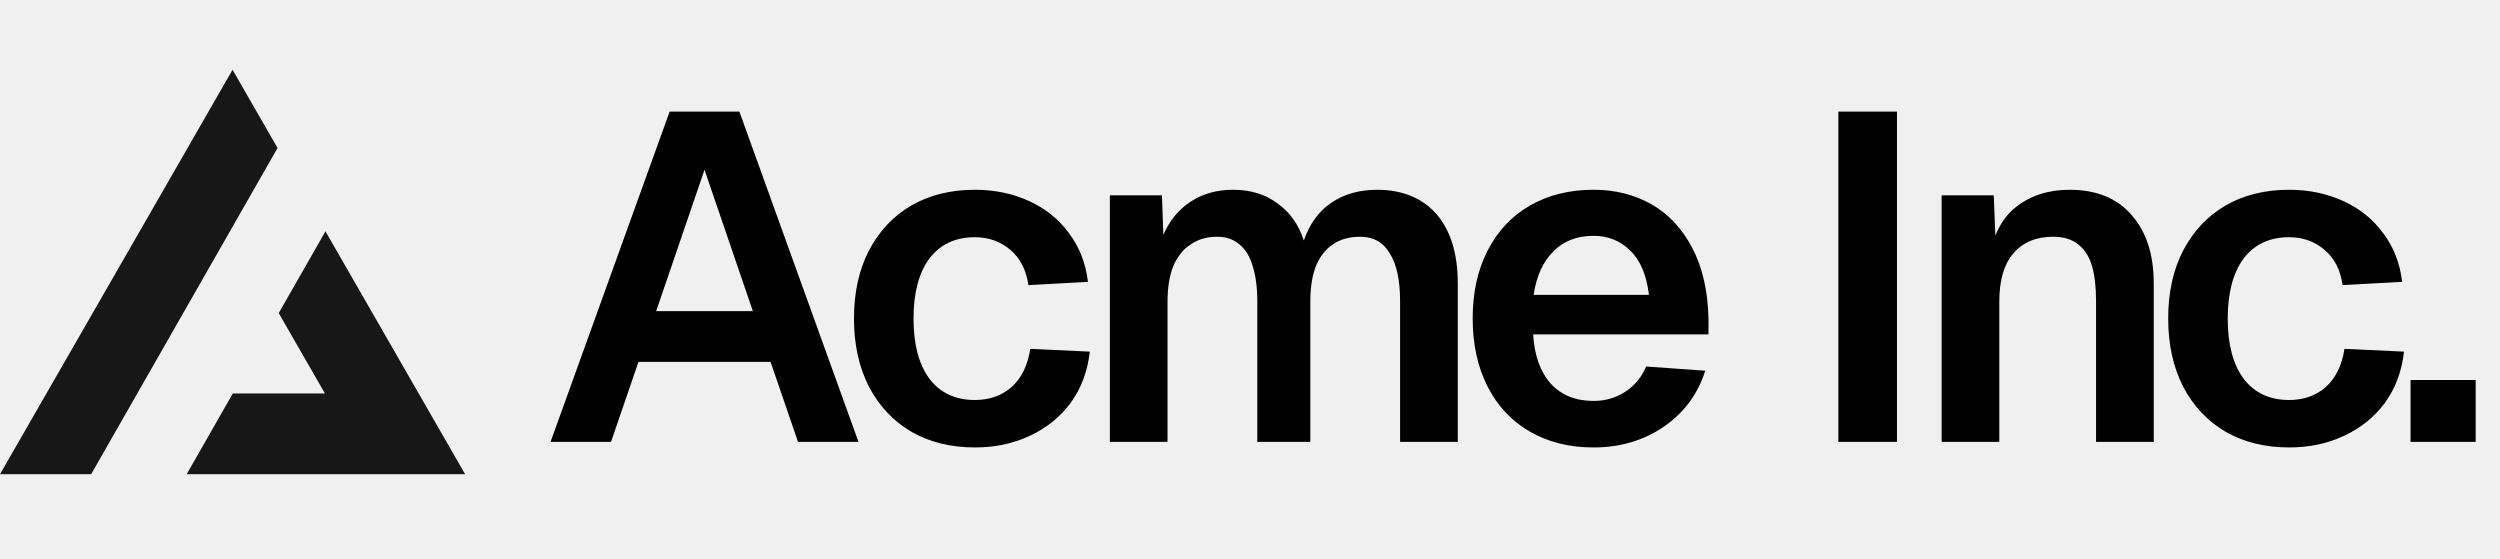
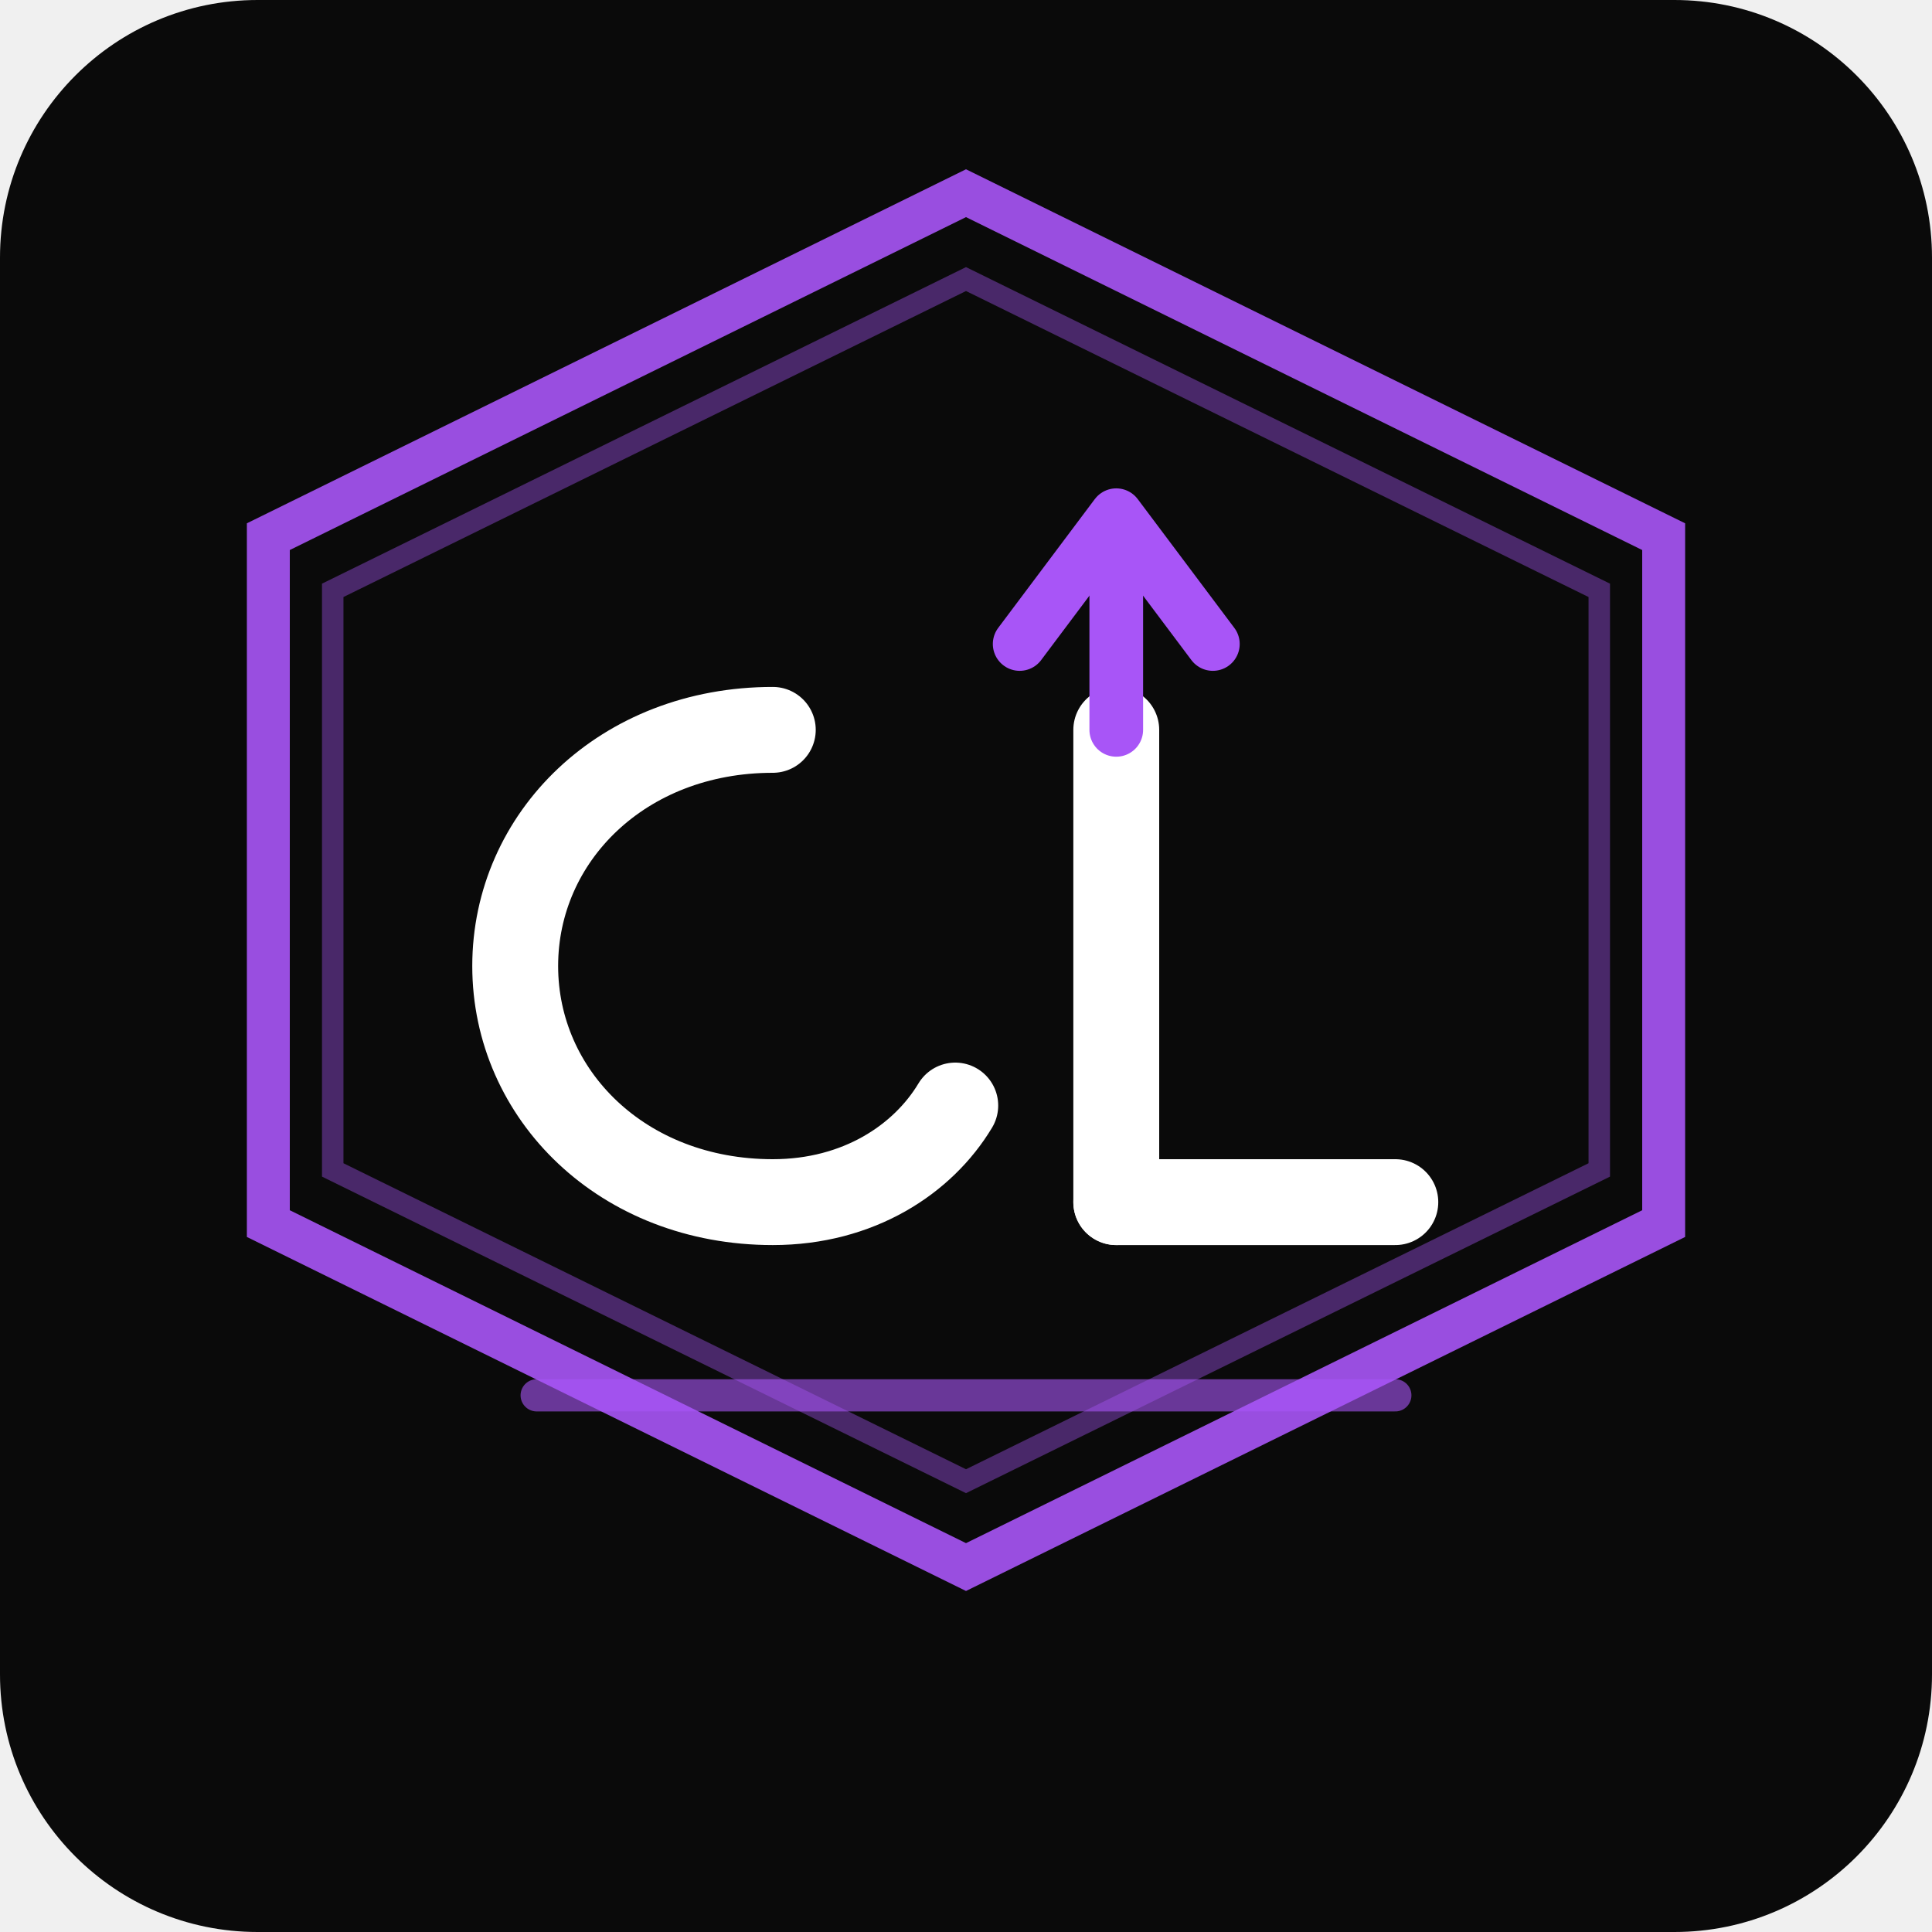
- <svg xmlns="http://www.w3.org/2000/svg" width="215" height="48" fill="none">
-   <path fill="#000" d="M57.588 9.6h6L73.828 38h-5.2l-2.36-6.88h-11.36L52.548 38h-5.2l10.24-28.4Zm7.16 17.16-4.16-12.16-4.16 12.16h8.32Zm23.694-2.24c-.186-1.307-.706-2.32-1.56-3.04-.853-.72-1.866-1.08-3.04-1.08-1.68 0-2.986.613-3.92 1.84-.906 1.227-1.36 2.947-1.36 5.16s.454 3.933 1.36 5.16c.934 1.227 2.24 1.84 3.92 1.84 1.254 0 2.307-.373 3.16-1.12.854-.773 1.387-1.867 1.6-3.28l5.12.24c-.186 1.68-.733 3.147-1.64 4.4-.906 1.227-2.08 2.173-3.52 2.84-1.413.667-2.986 1-4.72 1-2.08 0-3.906-.453-5.48-1.36-1.546-.907-2.76-2.2-3.64-3.88-.853-1.68-1.28-3.627-1.28-5.84 0-2.24.427-4.187 1.28-5.84.88-1.68 2.094-2.973 3.64-3.88 1.574-.907 3.4-1.36 5.48-1.36 1.68 0 3.227.32 4.64.96 1.414.64 2.56 1.56 3.44 2.76.907 1.2 1.454 2.6 1.64 4.2l-5.12.28Zm11.486-7.72.12 3.4c.534-1.227 1.307-2.173 2.32-2.84 1.04-.693 2.267-1.04 3.68-1.04 1.494 0 2.76.387 3.8 1.16 1.067.747 1.827 1.813 2.28 3.2.507-1.44 1.294-2.52 2.36-3.24 1.094-.747 2.414-1.12 3.96-1.12 1.414 0 2.64.307 3.68.92s1.84 1.52 2.4 2.72c.56 1.2.84 2.667.84 4.4V38h-4.96V25.92c0-1.813-.293-3.187-.88-4.12-.56-.96-1.413-1.44-2.56-1.44-.906 0-1.68.213-2.32.64-.64.427-1.133 1.053-1.48 1.88-.32.827-.48 1.84-.48 3.04V38h-4.56V25.92c0-1.2-.133-2.213-.4-3.04-.24-.827-.626-1.453-1.16-1.88-.506-.427-1.133-.64-1.88-.64-.906 0-1.68.227-2.32.68-.64.427-1.133 1.053-1.48 1.88-.32.827-.48 1.827-.48 3V38h-4.96V16.8h4.48Zm26.723 10.6c0-2.24.427-4.187 1.28-5.84.854-1.68 2.067-2.973 3.64-3.88 1.574-.907 3.4-1.36 5.48-1.36 1.84 0 3.494.413 4.96 1.24 1.467.827 2.64 2.08 3.52 3.76.88 1.653 1.347 3.693 1.4 6.12v1.32h-15.08c.107 1.813.614 3.227 1.52 4.24.907.987 2.134 1.48 3.68 1.48.987 0 1.88-.253 2.68-.76a4.803 4.803 0 0 0 1.84-2.2l5.08.36c-.64 2.027-1.84 3.64-3.6 4.84-1.733 1.173-3.733 1.76-6 1.76-2.08 0-3.906-.453-5.48-1.36-1.573-.907-2.786-2.2-3.64-3.88-.853-1.68-1.28-3.627-1.28-5.84Zm15.16-2.04c-.213-1.733-.76-3.013-1.64-3.84-.853-.827-1.893-1.24-3.12-1.24-1.44 0-2.6.453-3.48 1.36-.88.88-1.44 2.12-1.68 3.72h9.92ZM163.139 9.6V38h-5.04V9.6h5.04Zm8.322 7.2.24 5.88-.64-.36c.32-2.053 1.094-3.56 2.32-4.52 1.254-.987 2.787-1.48 4.6-1.48 2.32 0 4.107.733 5.36 2.2 1.254 1.44 1.88 3.387 1.88 5.84V38h-4.96V25.92c0-1.253-.12-2.28-.36-3.08-.24-.8-.64-1.413-1.2-1.84-.533-.427-1.253-.64-2.16-.64-1.44 0-2.573.48-3.4 1.44-.8.933-1.2 2.307-1.2 4.12V38h-4.96V16.8h4.48Zm30.003 7.72c-.186-1.307-.706-2.32-1.56-3.04-.853-.72-1.866-1.08-3.04-1.08-1.68 0-2.986.613-3.92 1.84-.906 1.227-1.36 2.947-1.36 5.16s.454 3.933 1.36 5.16c.934 1.227 2.24 1.84 3.92 1.84 1.254 0 2.307-.373 3.16-1.12.854-.773 1.387-1.867 1.6-3.28l5.12.24c-.186 1.68-.733 3.147-1.64 4.4-.906 1.227-2.08 2.173-3.52 2.84-1.413.667-2.986 1-4.72 1-2.08 0-3.906-.453-5.48-1.36-1.546-.907-2.76-2.2-3.64-3.88-.853-1.68-1.28-3.627-1.28-5.84 0-2.24.427-4.187 1.28-5.84.88-1.68 2.094-2.973 3.64-3.88 1.574-.907 3.4-1.36 5.48-1.36 1.68 0 3.227.32 4.64.96 1.414.64 2.56 1.56 3.44 2.76.907 1.2 1.454 2.6 1.64 4.2l-5.12.28Zm11.443 8.16V38h-5.6v-5.32h5.6Z" />
-   <path fill="#171717" fill-rule="evenodd" d="m7.839 40.783 16.03-28.054L20 6 0 40.783h7.839Zm8.214 0H40L27.99 19.894l-4.02 7.032 3.976 6.914H20.02l-3.967 6.943Z" clip-rule="evenodd" />
+ <svg xmlns="http://www.w3.org/2000/svg" width="180" height="180" viewBox="0 0 180 180" fill="none">
+   <rect width="180" height="180" rx="24" fill="#0a0a0a" />
+   <path d="M90 18 L155 50 L155 114 L90 146 L25 114 L25 50 Z" stroke="#a855f7" stroke-width="4" fill="none" opacity="0.9" />
+   <path d="M90 26 L149 55 L149 109 L90 138 L31 109 L31 55 Z" stroke="#a855f7" stroke-width="2" fill="none" opacity="0.4" />
+   <path d="M72 68 C58 68 48 78 48 90 C48 102 58 112 72 112 C80 112 86 108 89 103" stroke="white" stroke-width="8" stroke-linecap="round" fill="none" />
+   <line x1="104" y1="68" x2="104" y2="112" stroke="white" stroke-width="8" stroke-linecap="round" />
+   <line x1="104" y1="112" x2="130" y2="112" stroke="white" stroke-width="8" stroke-linecap="round" />
+   <line x1="104" y1="68" x2="104" y2="52" stroke="#a855f7" stroke-width="5" stroke-linecap="round" />
+   <polyline points="95,60 104,48 113,60" stroke="#a855f7" stroke-width="5" stroke-linecap="round" stroke-linejoin="round" fill="none" />
+   <line x1="50" y1="130" x2="130" y2="130" stroke="#a855f7" stroke-width="3" stroke-linecap="round" opacity="0.6" />
</svg>
